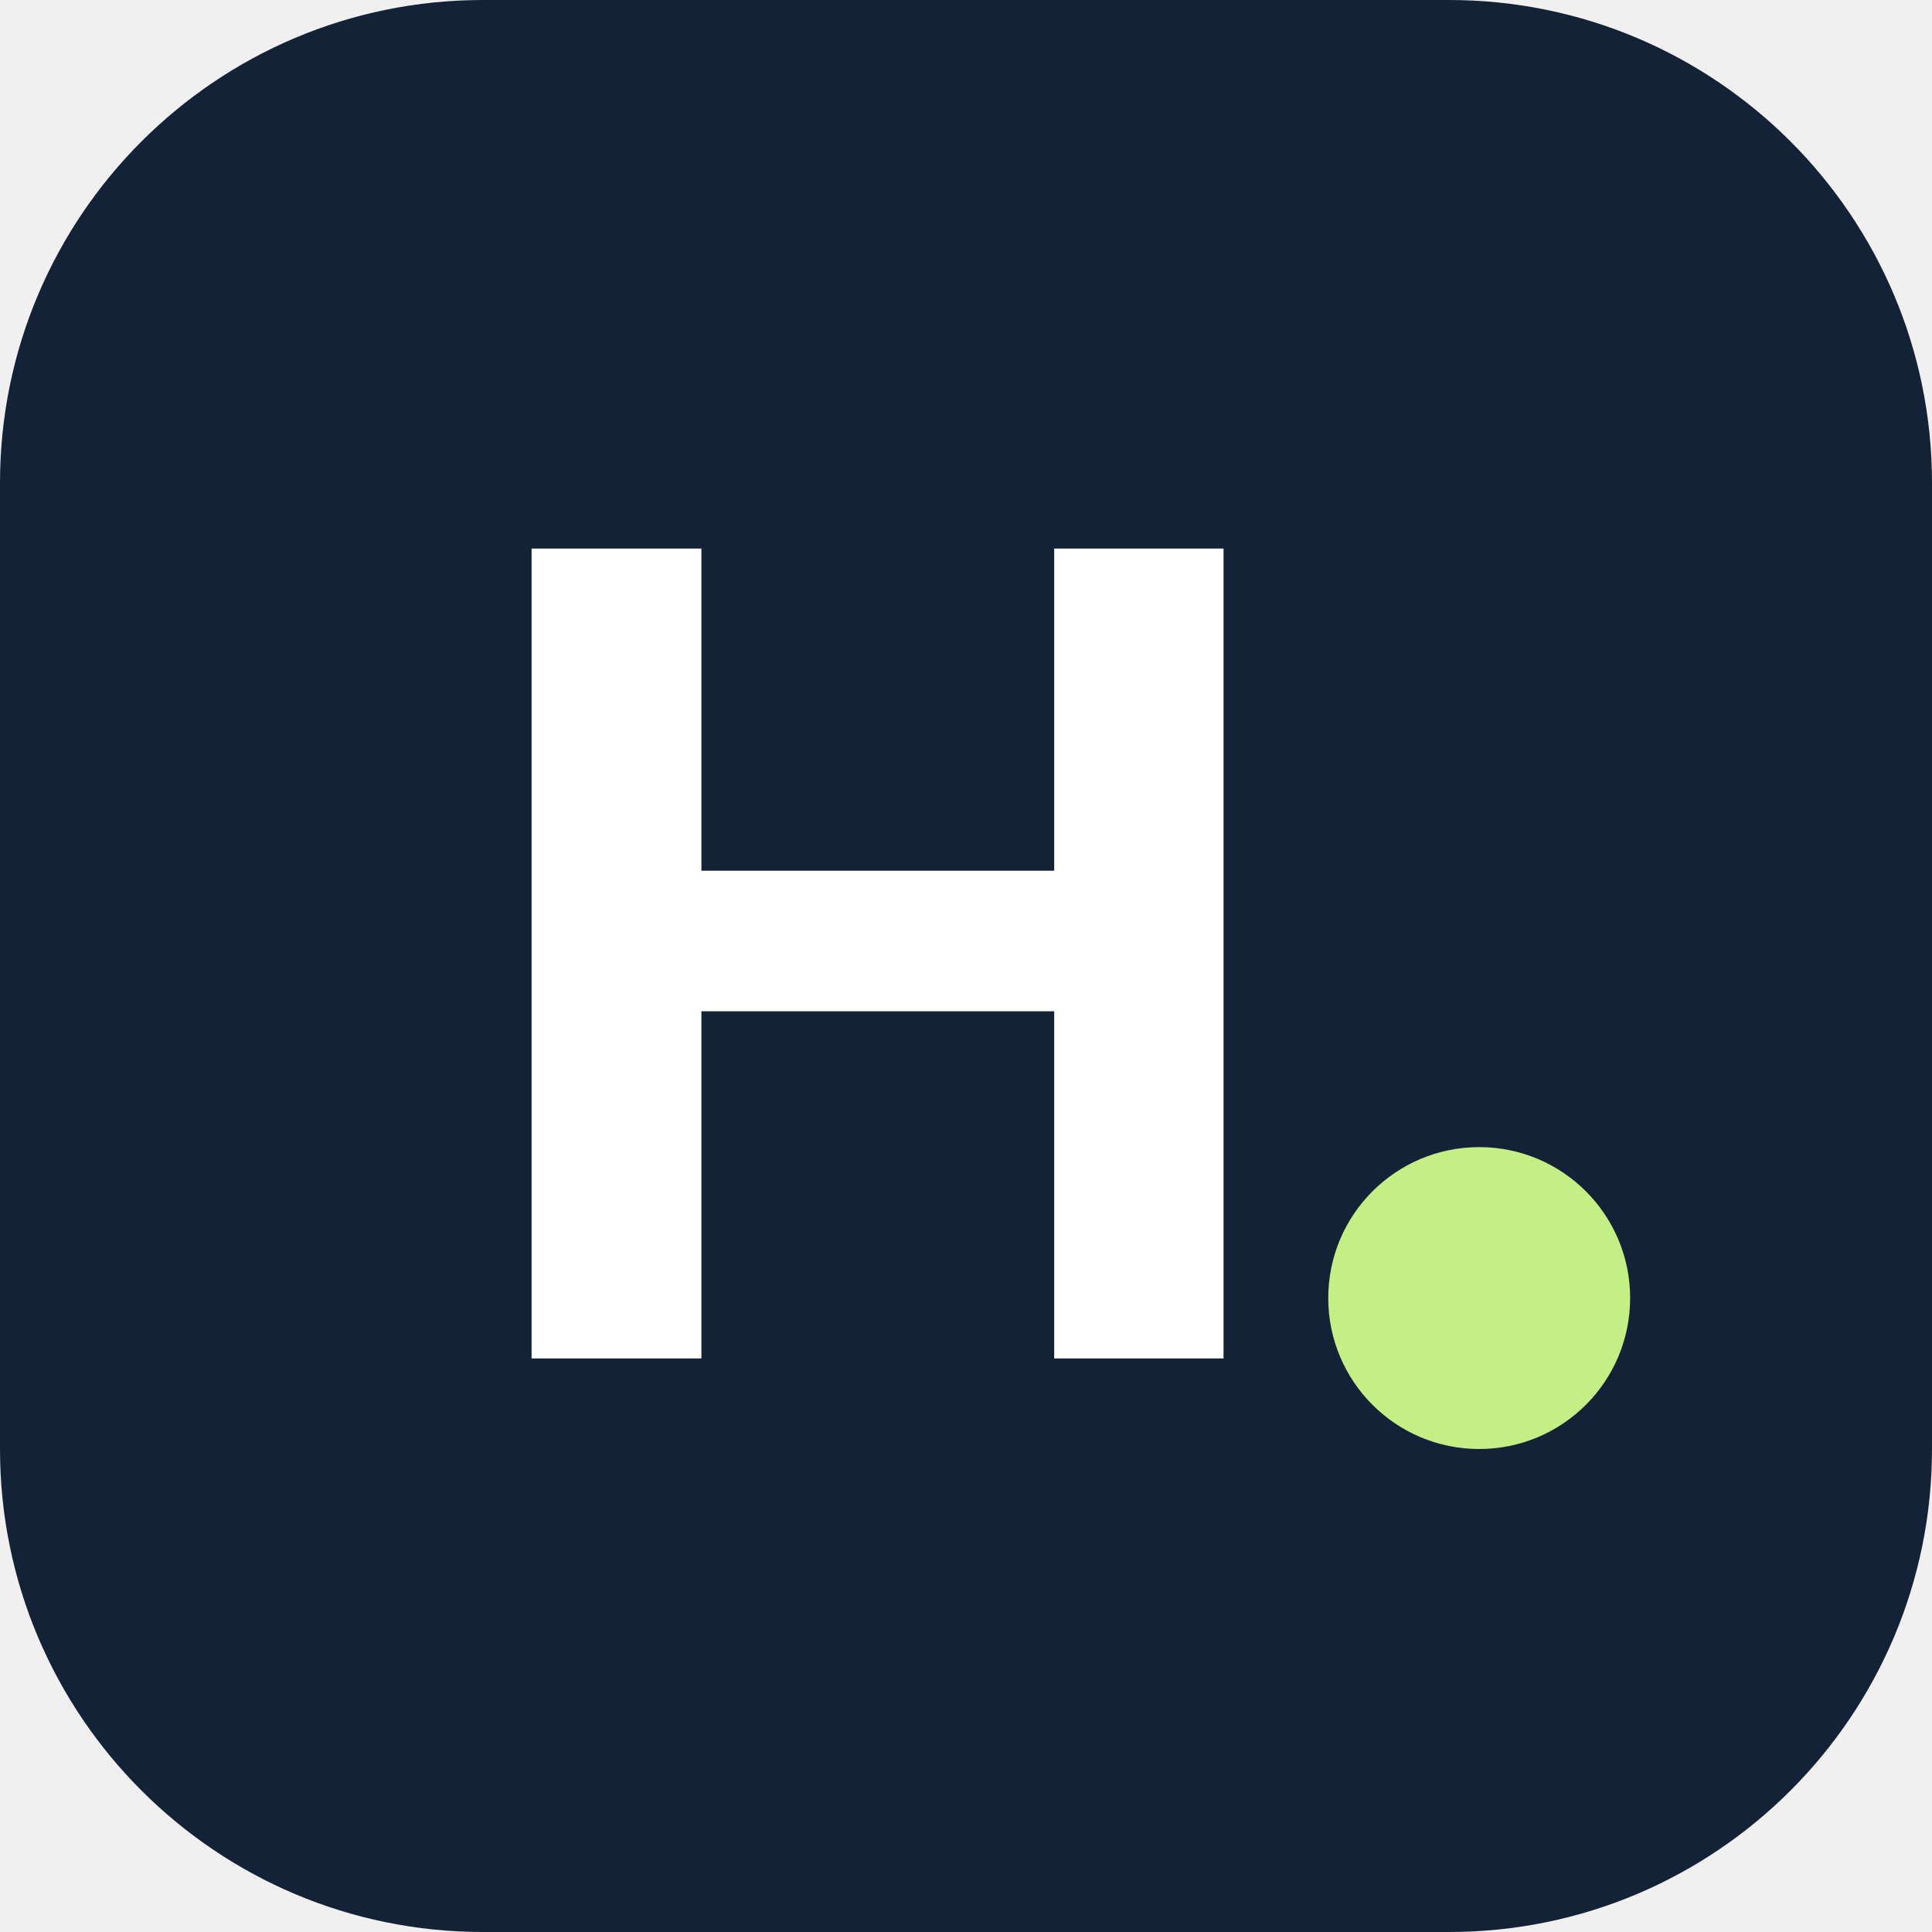
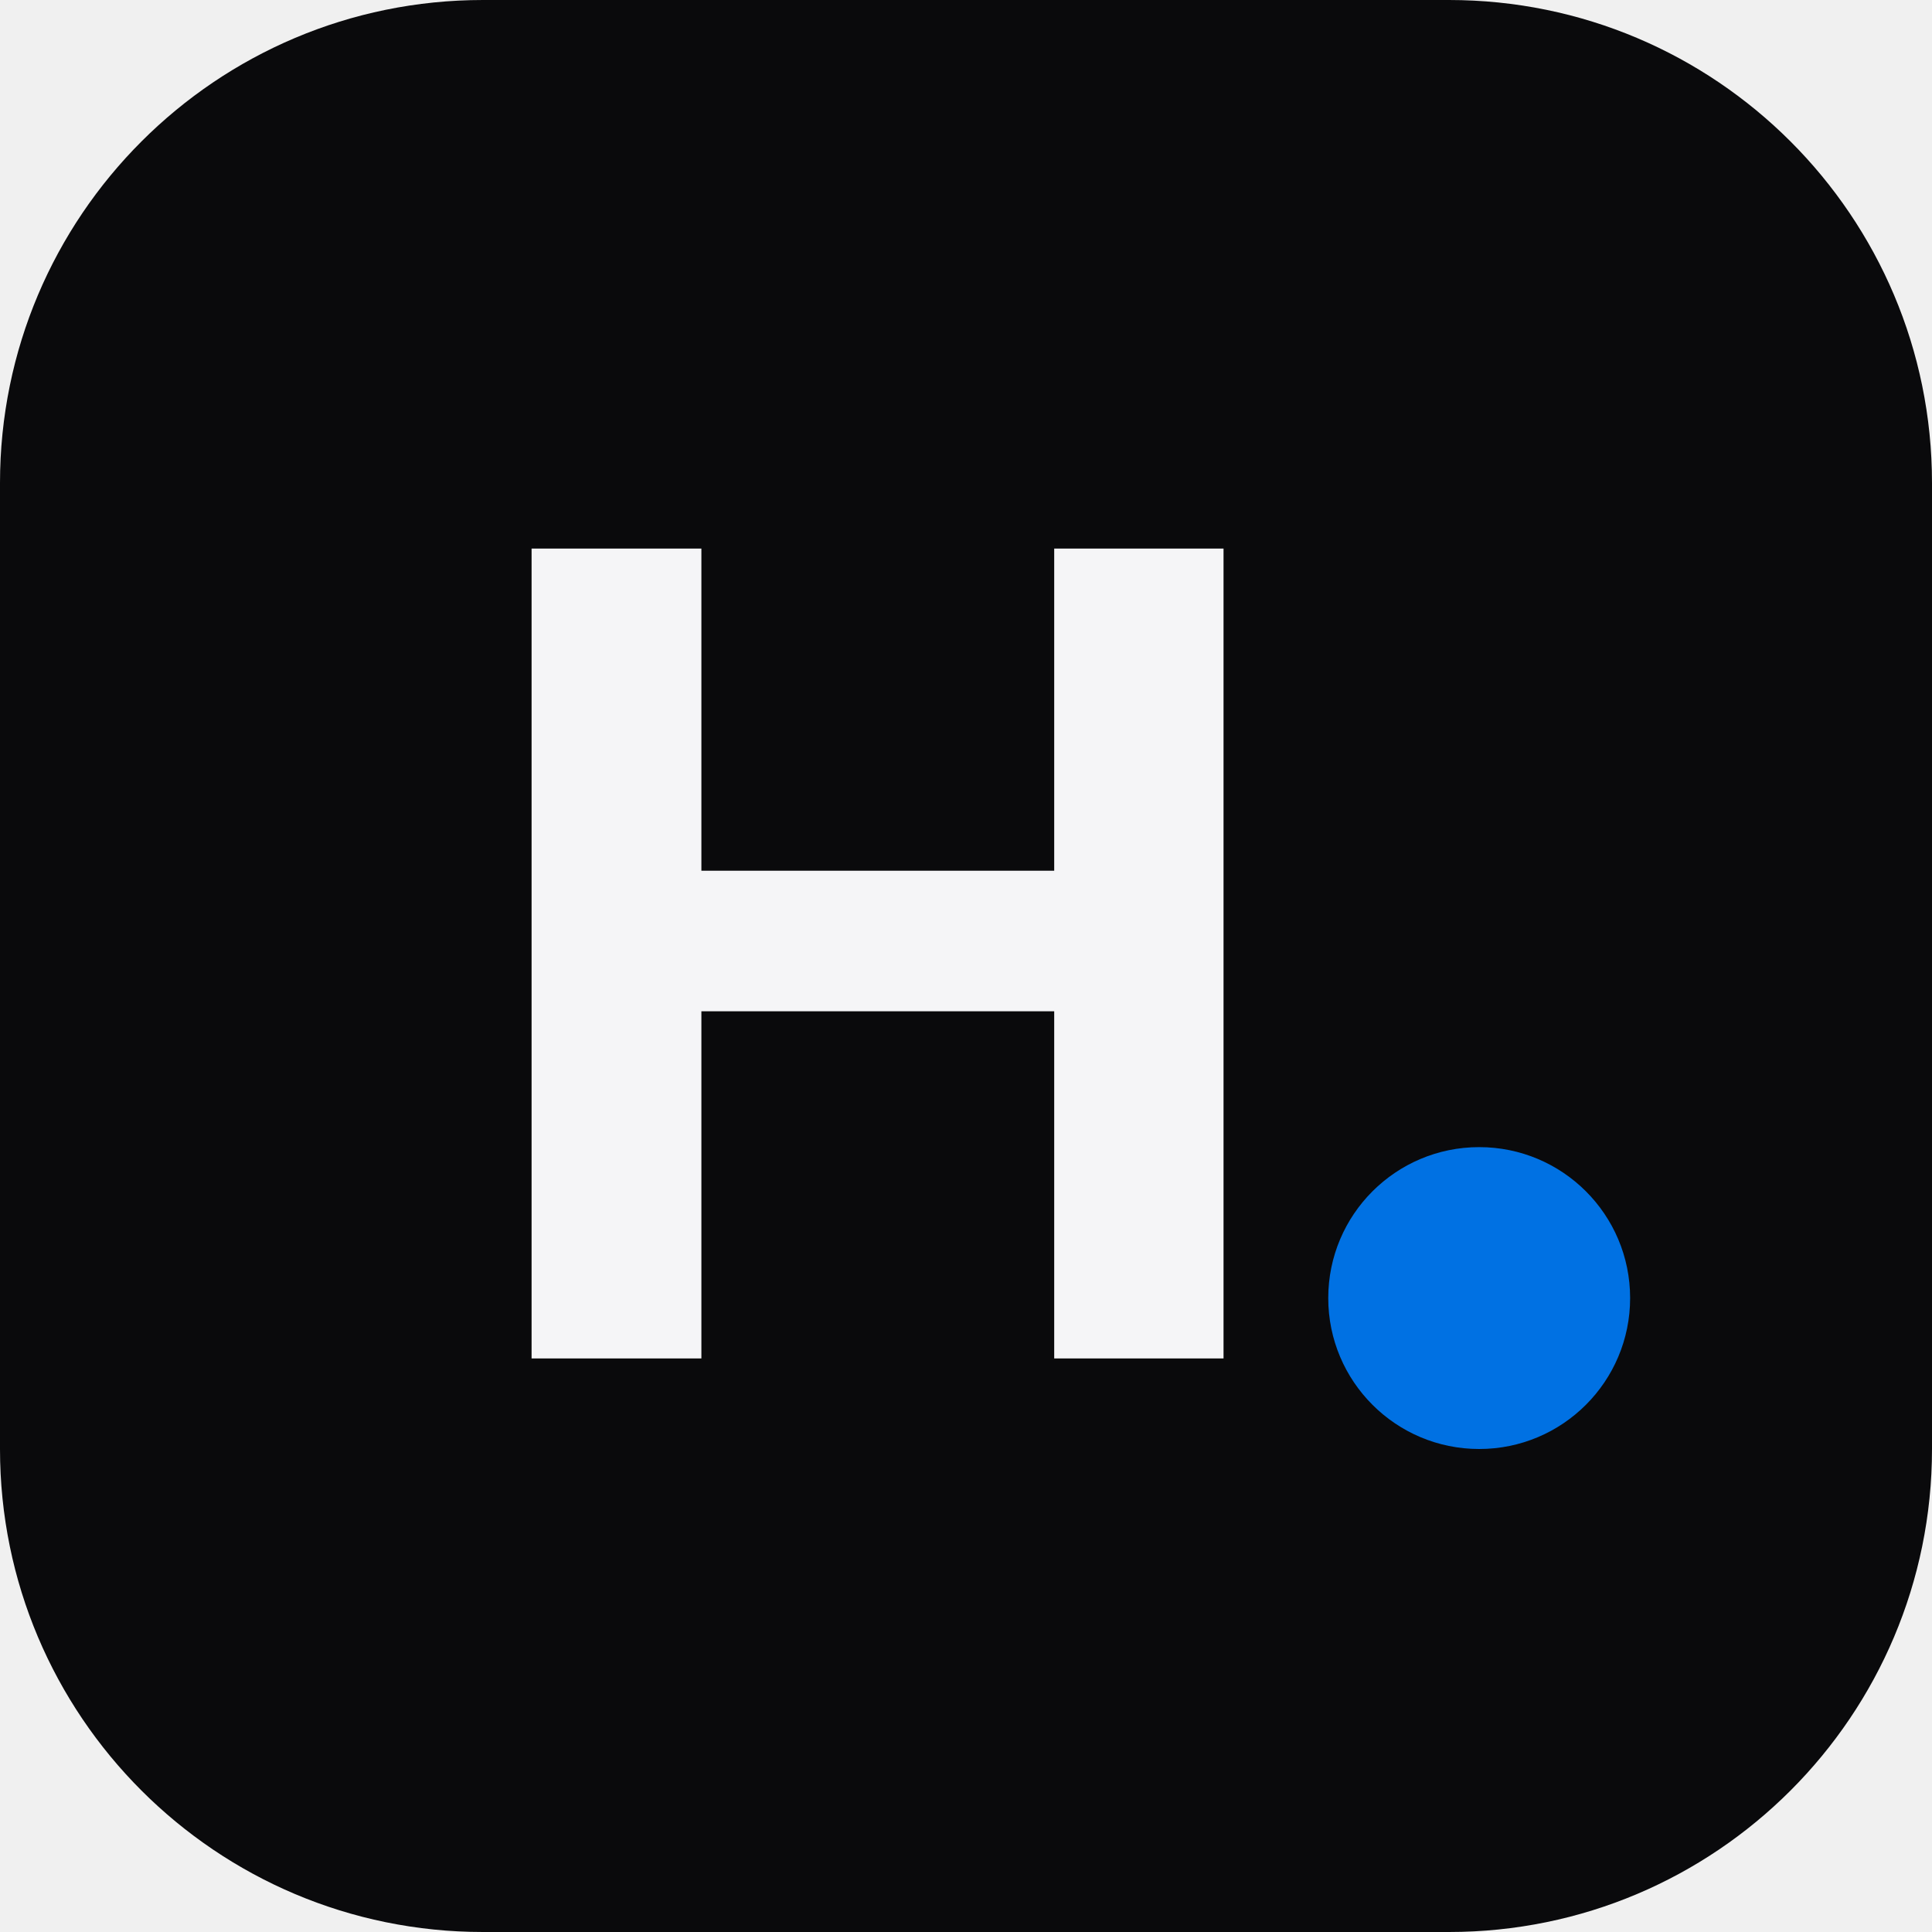
<svg xmlns="http://www.w3.org/2000/svg" width="64" height="64" viewBox="0 0 64 64">
-   <rect width="64" height="64" rx="16" fill="#142238" />
-   <text x="15" y="45" font-family="Arial,sans-serif" font-size="39" font-weight="800" fill="#ffffff">H</text>
-   <circle cx="49" cy="43" r="5" fill="#c3ef84" />
+   <rect width="64" height="64" rx="16" fill="#0a0a0c" />
+   <text x="15" y="45" font-family="Arial,sans-serif" font-size="39" font-weight="800" fill="#f5f5f7">H</text>
+   <circle cx="49" cy="43" r="5" fill="#0071e3" />
</svg>
